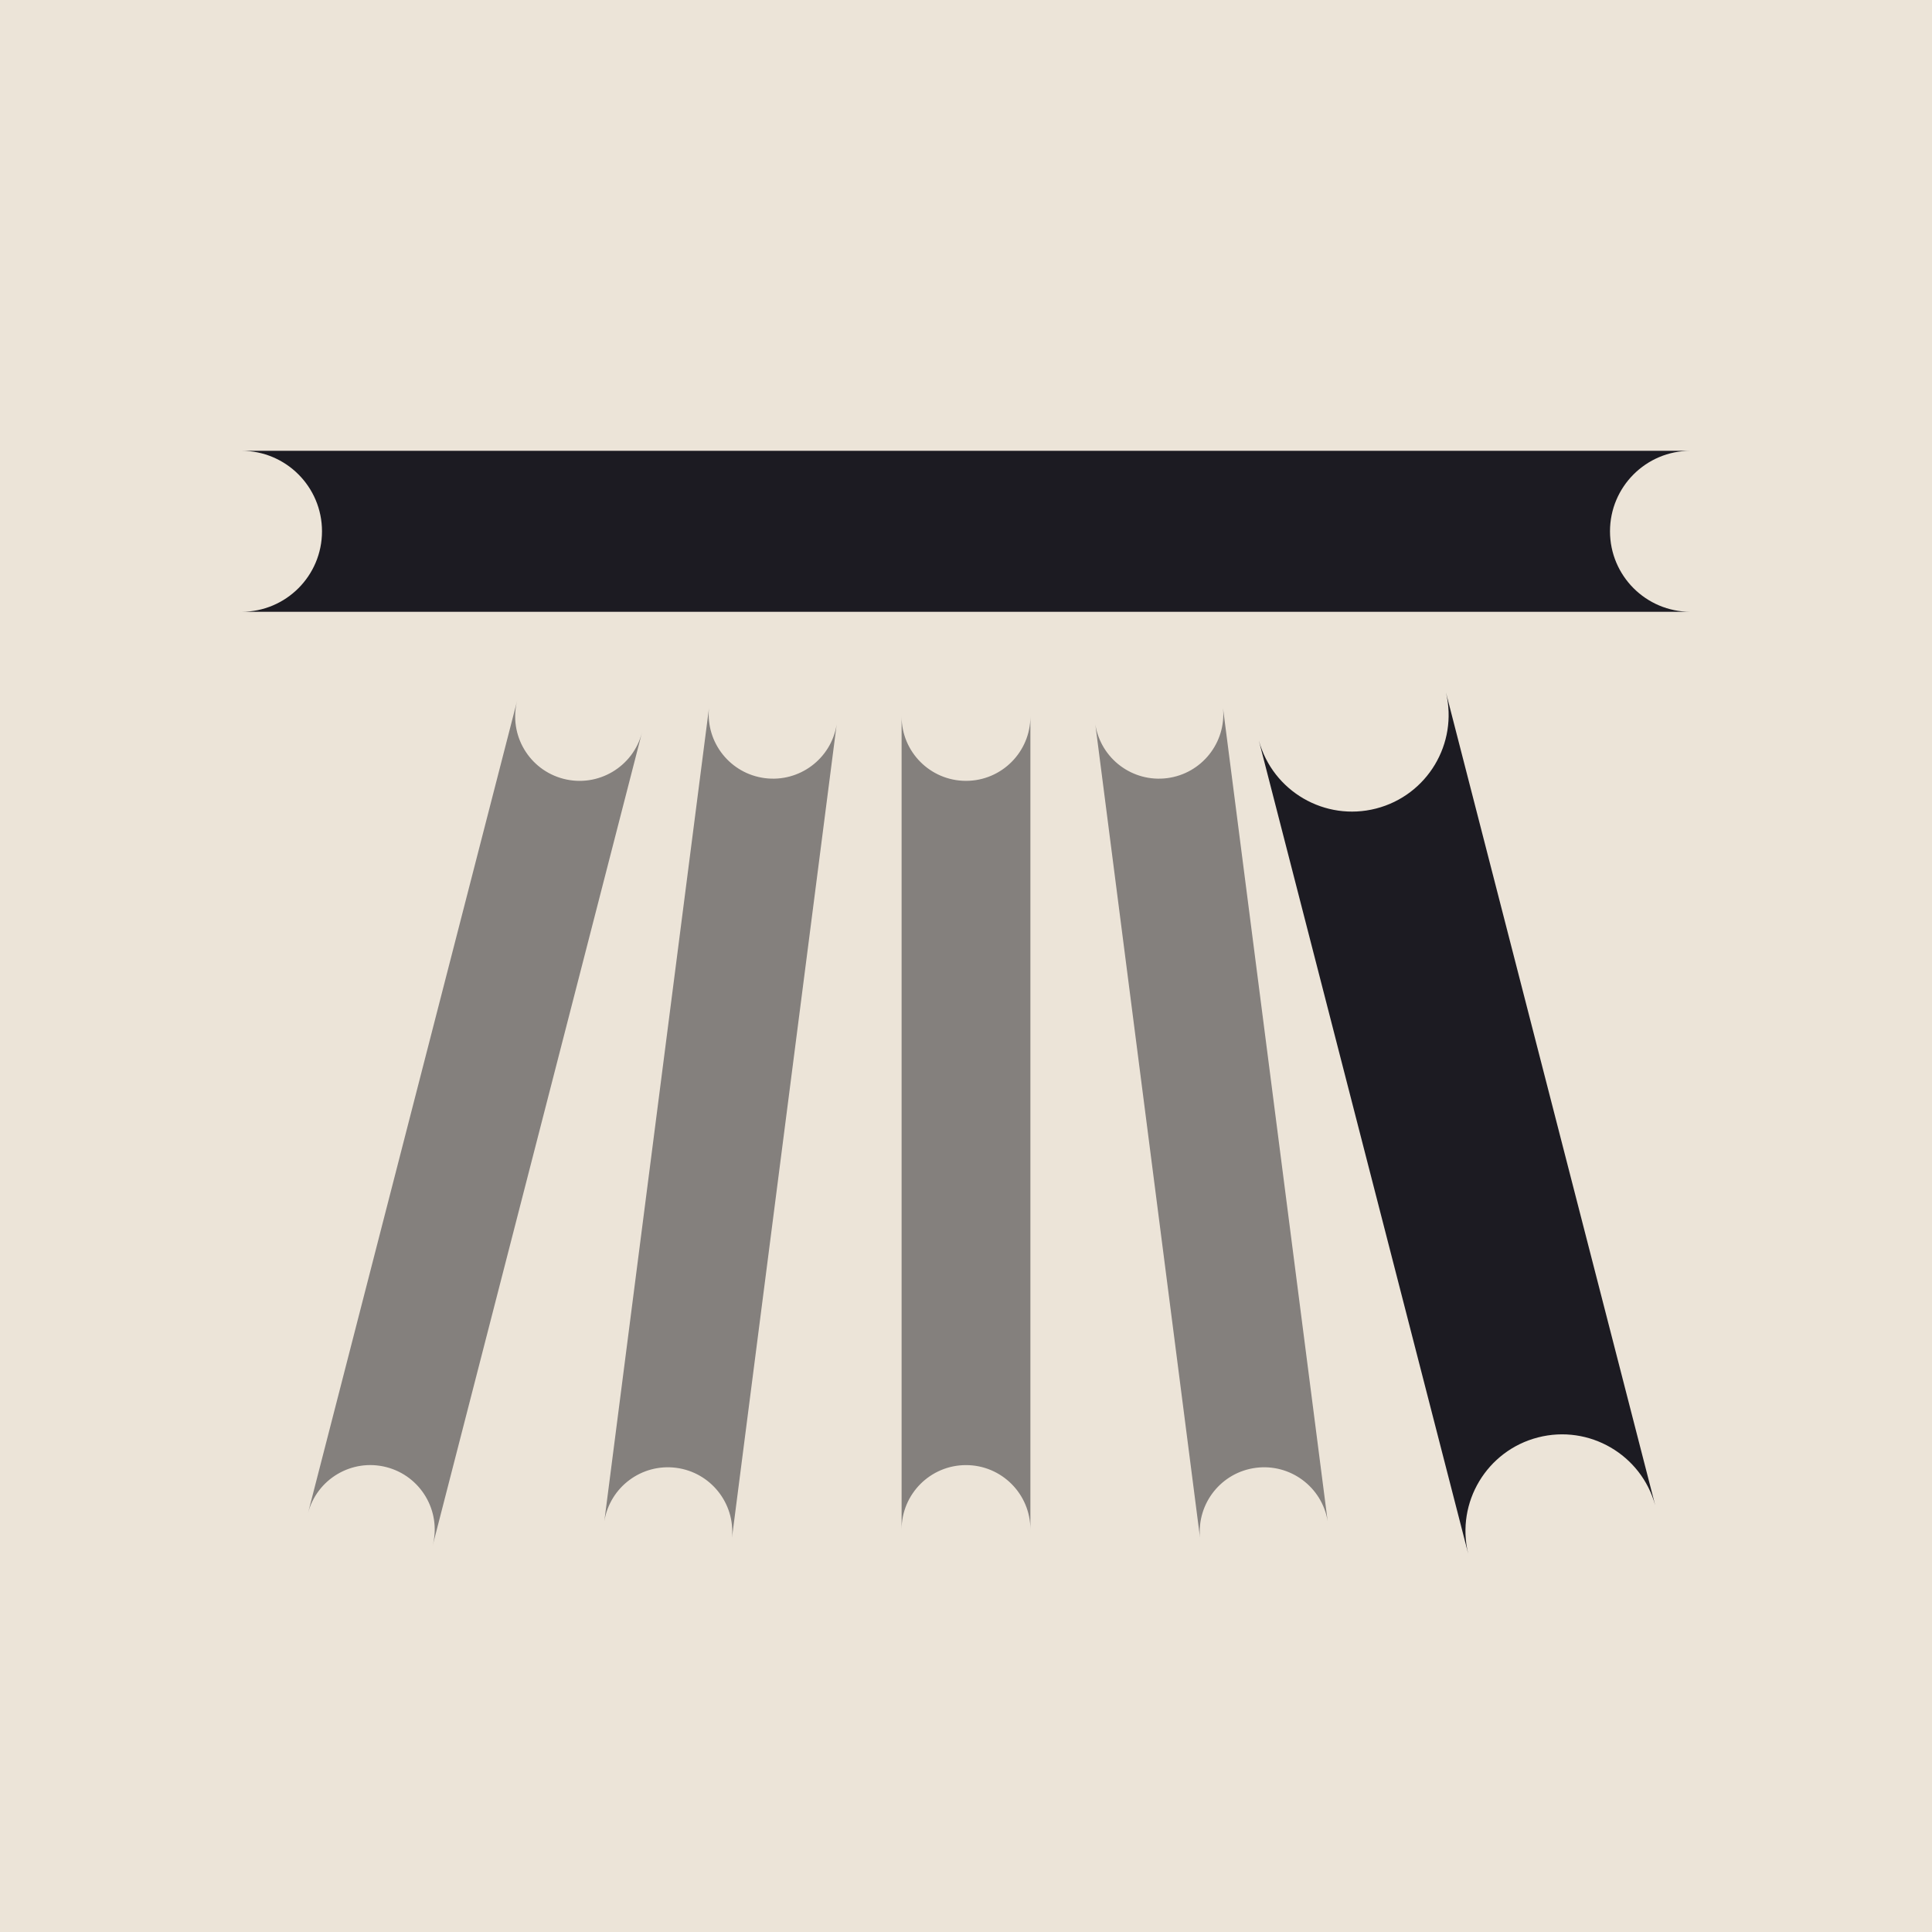
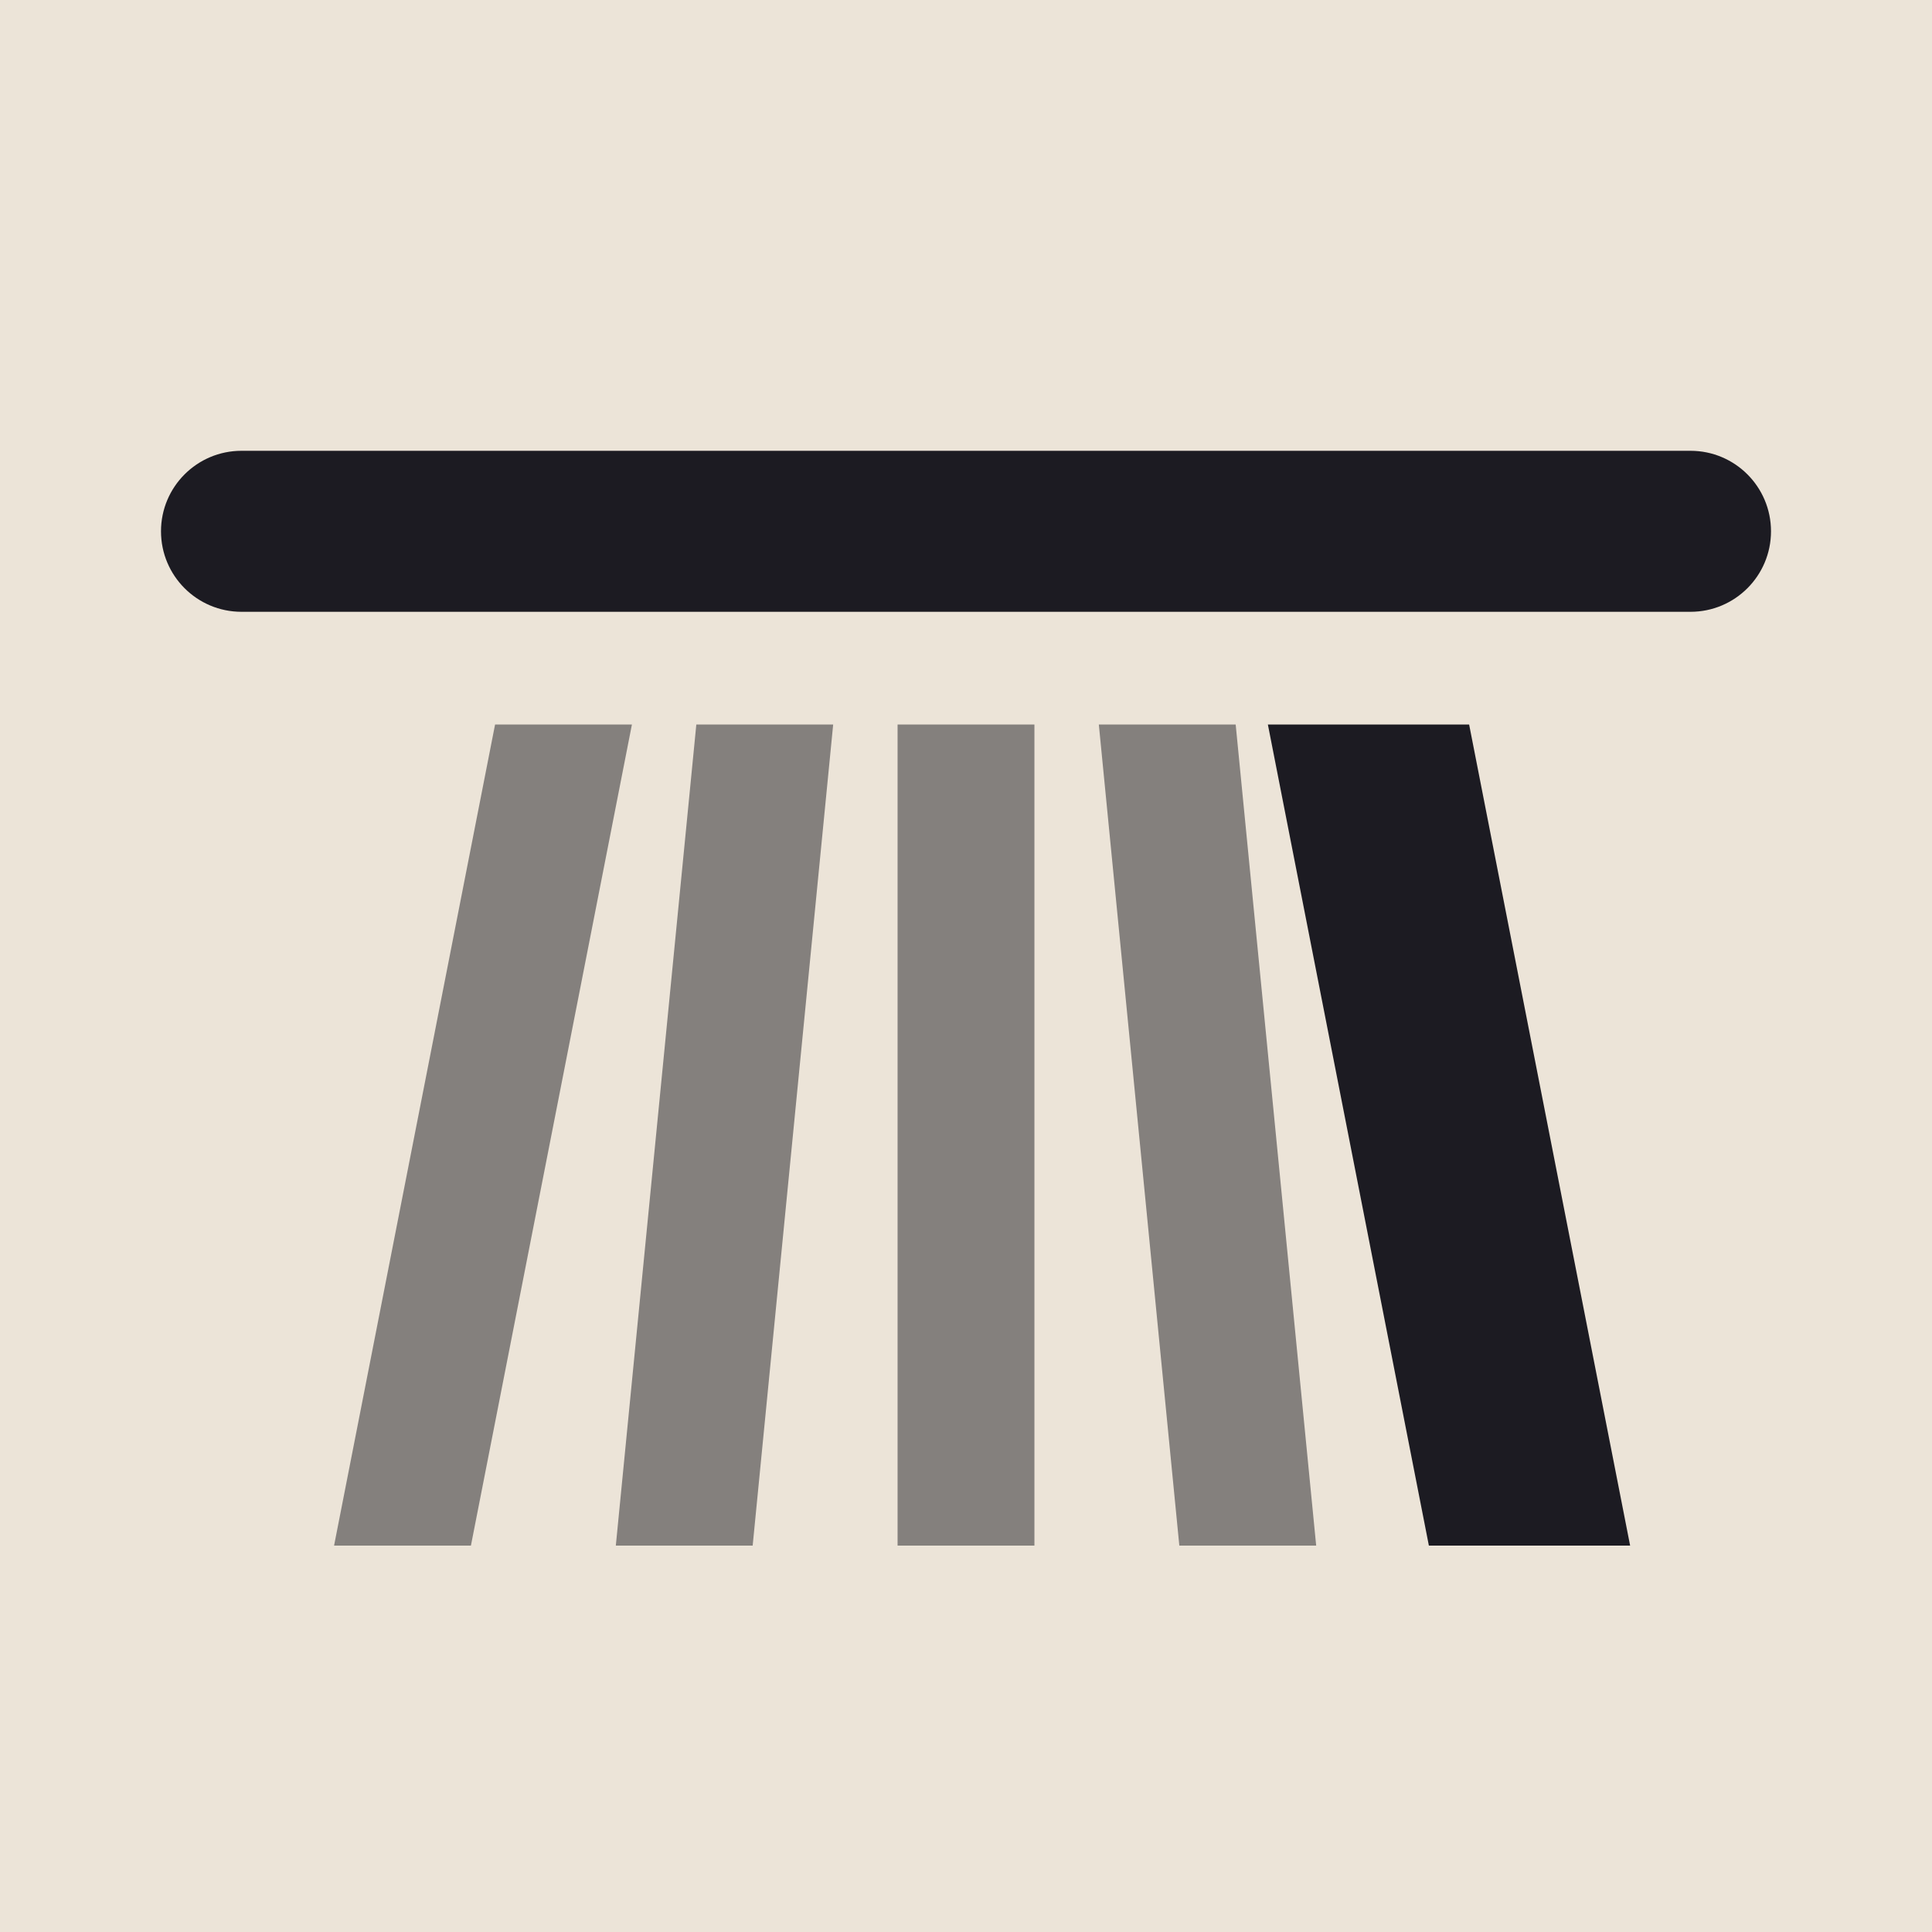
<svg xmlns="http://www.w3.org/2000/svg" viewBox="0 0 24 24" width="96" height="96">
  <rect width="24" height="24" fill="#ece4d8" />
-   <path d="M3 7.6L21 7.6A1 1 0 0 1 21 5.6L3 5.6A1 1 0 0 1 3 7.6ZM15.638 9.199L18.238 19.299A1.2 1.2 0 0 1 20.562 18.701L17.962 8.601A1.2 1.2 0 0 1 15.638 9.199Z" fill="#1c1b22" />
-   <path d="M6.425 8.701L3.825 18.801A0.8 0.8 0 0 1 5.375 19.199L7.975 9.099A0.8 0.8 0 0 1 6.425 8.701ZM8.807 8.798L7.507 18.898A0.8 0.8 0 0 1 9.093 19.102L10.393 9.002A0.8 0.8 0 0 1 8.807 8.798ZM11.2 8.9L11.2 19A0.8 0.8 0 0 1 12.8 19L12.8 8.9A0.8 0.8 0 0 1 11.2 8.9ZM13.607 9.002L14.907 19.102A0.8 0.8 0 0 1 16.493 18.898L15.193 8.798A0.8 0.8 0 0 1 13.607 9.002Z" fill="#1c1b22" opacity="0.5" />
+   <path d="M3 7.6L21 7.6A1 1 0 0 0 21 5.6L3 5.6A1 1 0 0 0 3 7.6ZM15.75 9L18.25 9L20.25 19.2L17.75 19.2Z" fill="#1c1b22" />
+   <path d="M6.15 9L7.85 9L5.85 19.2L4.15 19.2ZM8.65 9L10.35 9L9.35 19.2L7.65 19.2ZM11.15 9L12.85 9L12.85 19.2L11.15 19.2ZM13.65 9L15.35 9L16.35 19.2L14.65 19.2Z" fill="#1c1b22" opacity="0.5" />
</svg>
